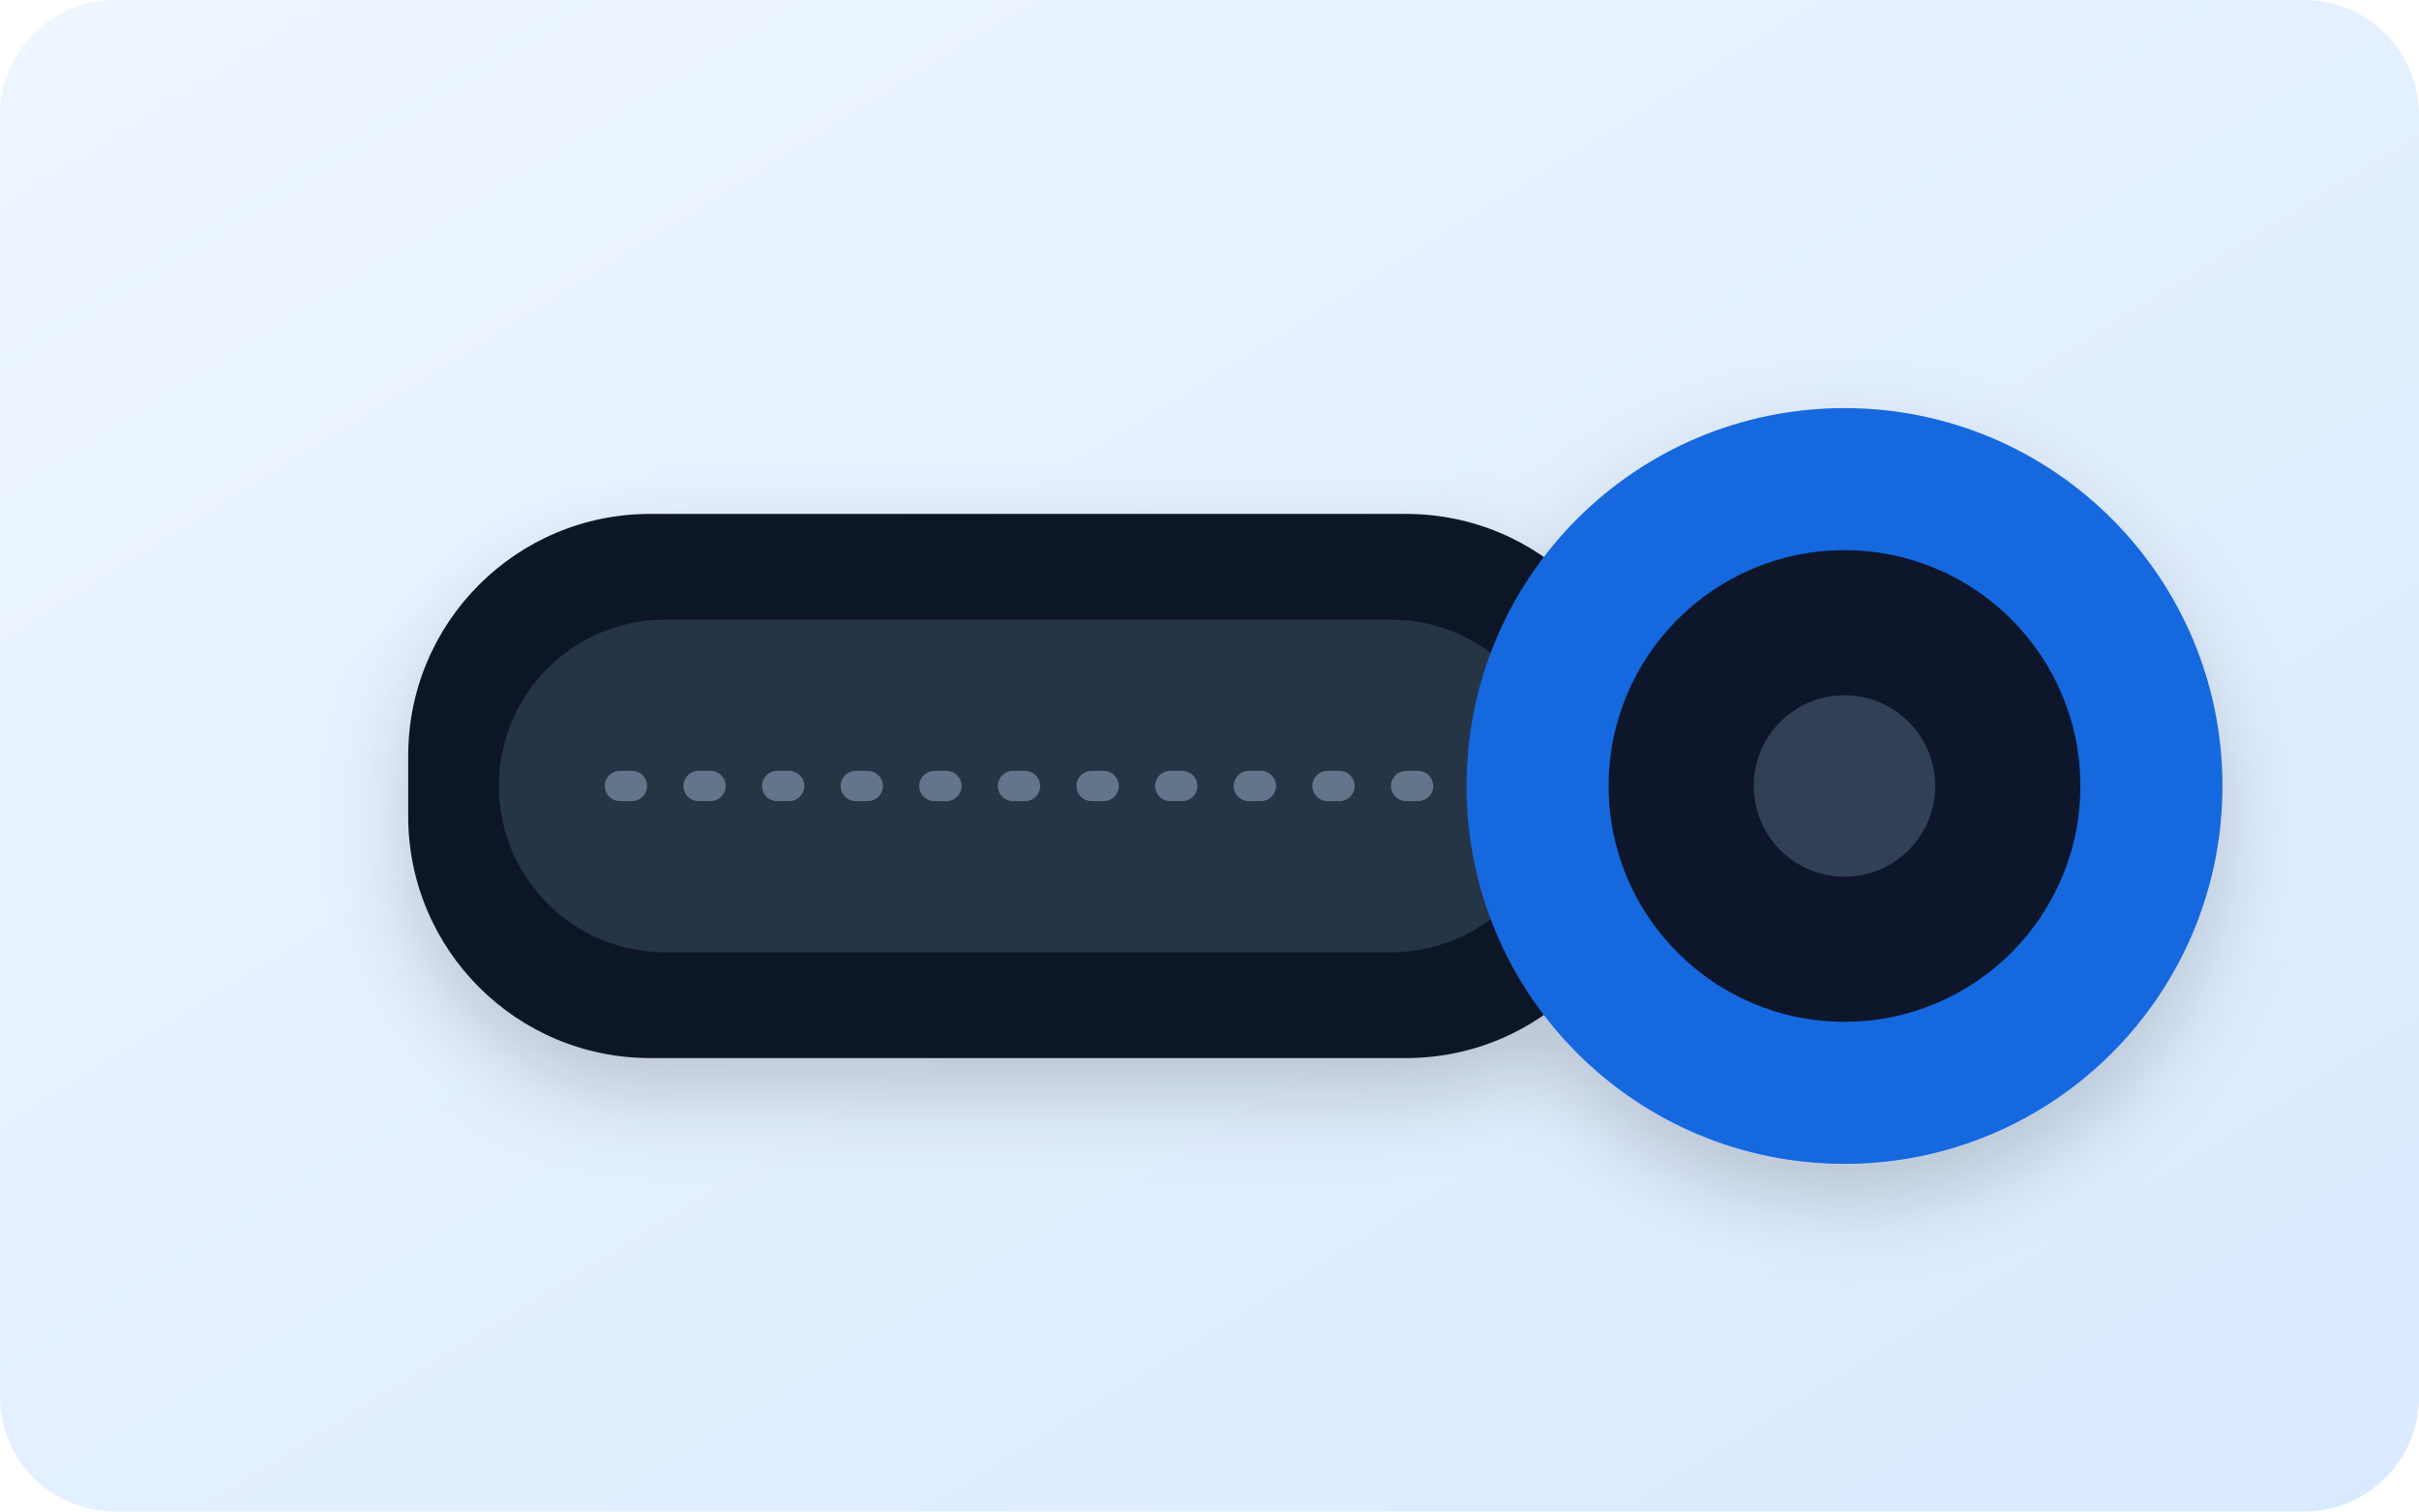
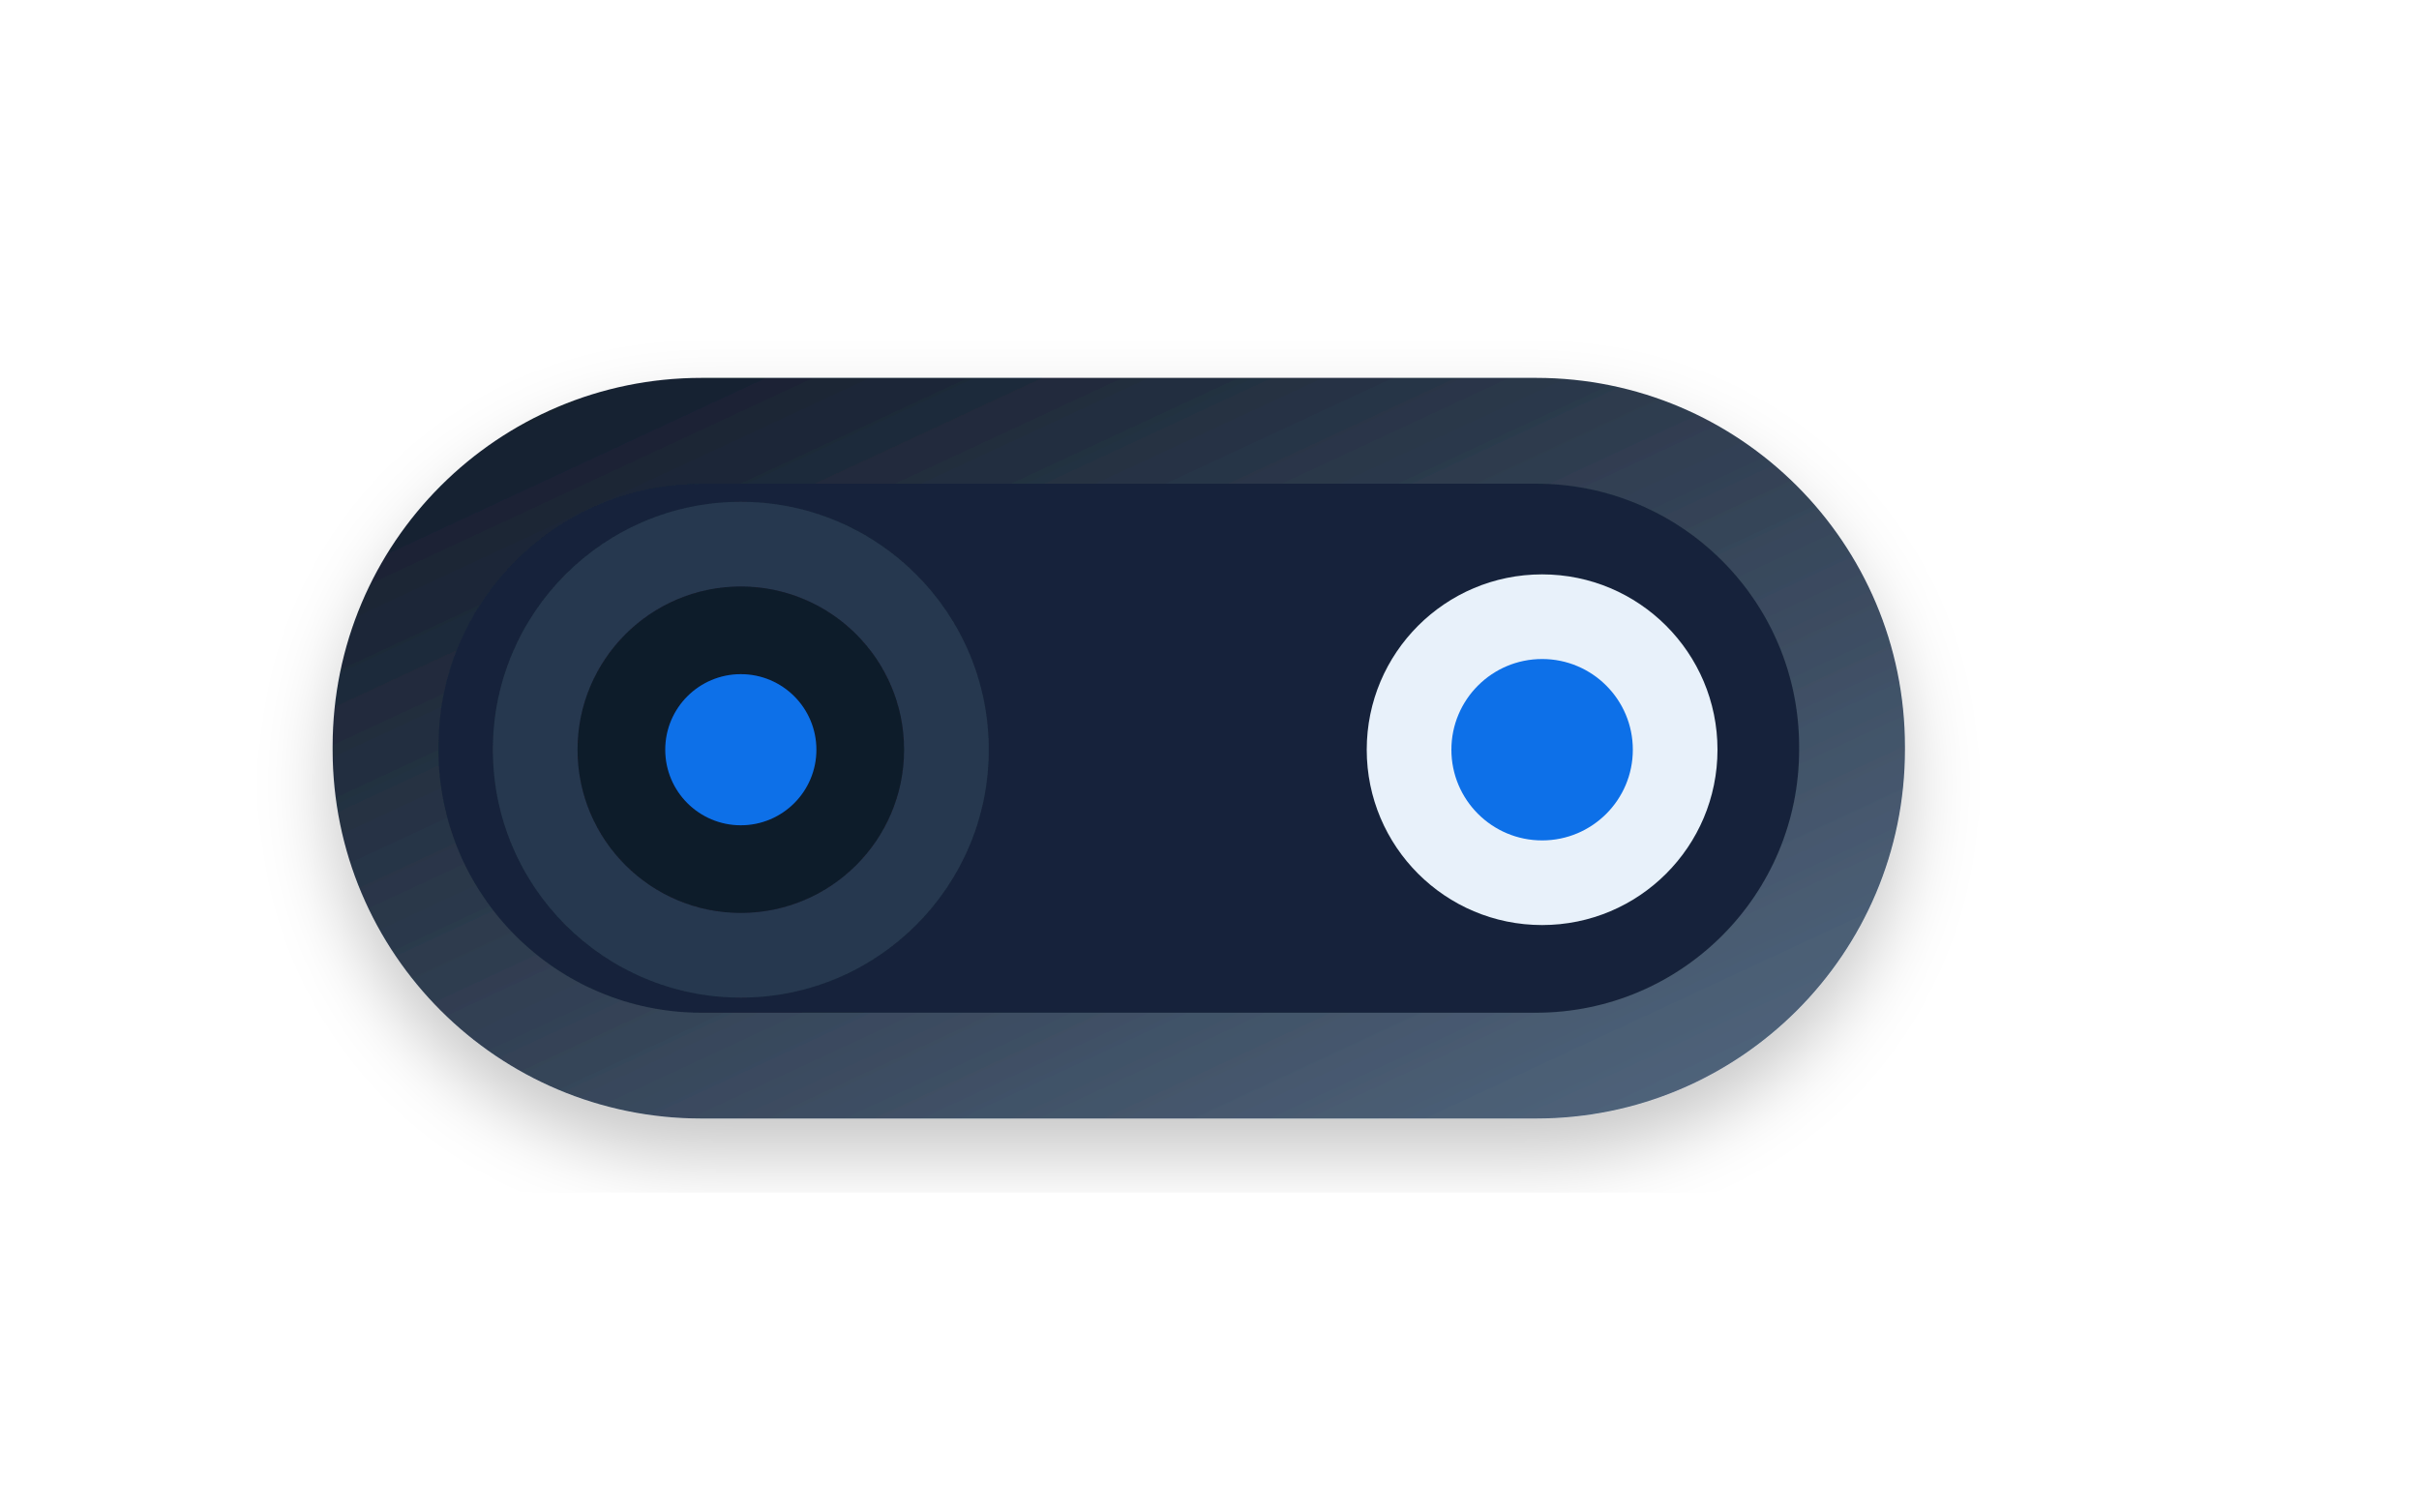
<svg xmlns="http://www.w3.org/2000/svg" viewBox="0 0 800 500" role="img">
  <defs>
-     <linearGradient id="bg" x1="0" y1="0" x2="1" y2="1">
-       <stop offset="0" stop-color="#eef6ff" />
-       <stop offset="1" stop-color="#d9eaff" />
+     <linearGradient id="g" x1="0" y1="0" x2="1" y2="1">
+       <stop stop-color="#101827" />
+       <stop offset="1" stop-color="#556a82" />
    </linearGradient>
-     <filter id="shadow" x="-30%" y="-30%" width="160%" height="160%">
-       <feDropShadow dx="0" dy="12" stdDeviation="14" flood-opacity=".18" />
+     <filter id="s">
+       <feDropShadow dx="0" dy="12" stdDeviation="12" flood-opacity=".22" />
    </filter>
  </defs>
-   <rect width="800" height="500" rx="38" fill="url(#bg)" />
-   <g filter="url(#shadow)">
-     <rect x="135" y="170" width="410" height="180" rx="80" fill="#111827" />
-     <rect x="165" y="205" width="350" height="110" rx="55" fill="#263445" />
-     <circle cx="610" cy="260" r="125" fill="#1268df" />
-     <circle cx="610" cy="260" r="78" fill="#0f172a" />
-     <circle cx="610" cy="260" r="30" fill="#334155" />
-     <path d="M205 260h270" stroke="#64748b" stroke-width="10" stroke-dasharray="4 22" stroke-linecap="round" />
+   <g filter="url(#s)">
+     <rect x="110" y="125" width="520" height="245" rx="122" fill="url(#g)" />
+     <rect x="145" y="160" width="450" height="175" rx="87" fill="#17243a" />
+     <circle cx="245" cy="248" r="82" fill="#26384f" />
+     <circle cx="245" cy="248" r="54" fill="#111a29" />
+     <circle cx="245" cy="248" r="25" fill="#0d6fe8" />
+     <circle cx="510" cy="248" r="58" fill="#e8f1fa" />
+     <circle cx="510" cy="248" r="30" fill="#0d6fe8" />
  </g>
</svg>
